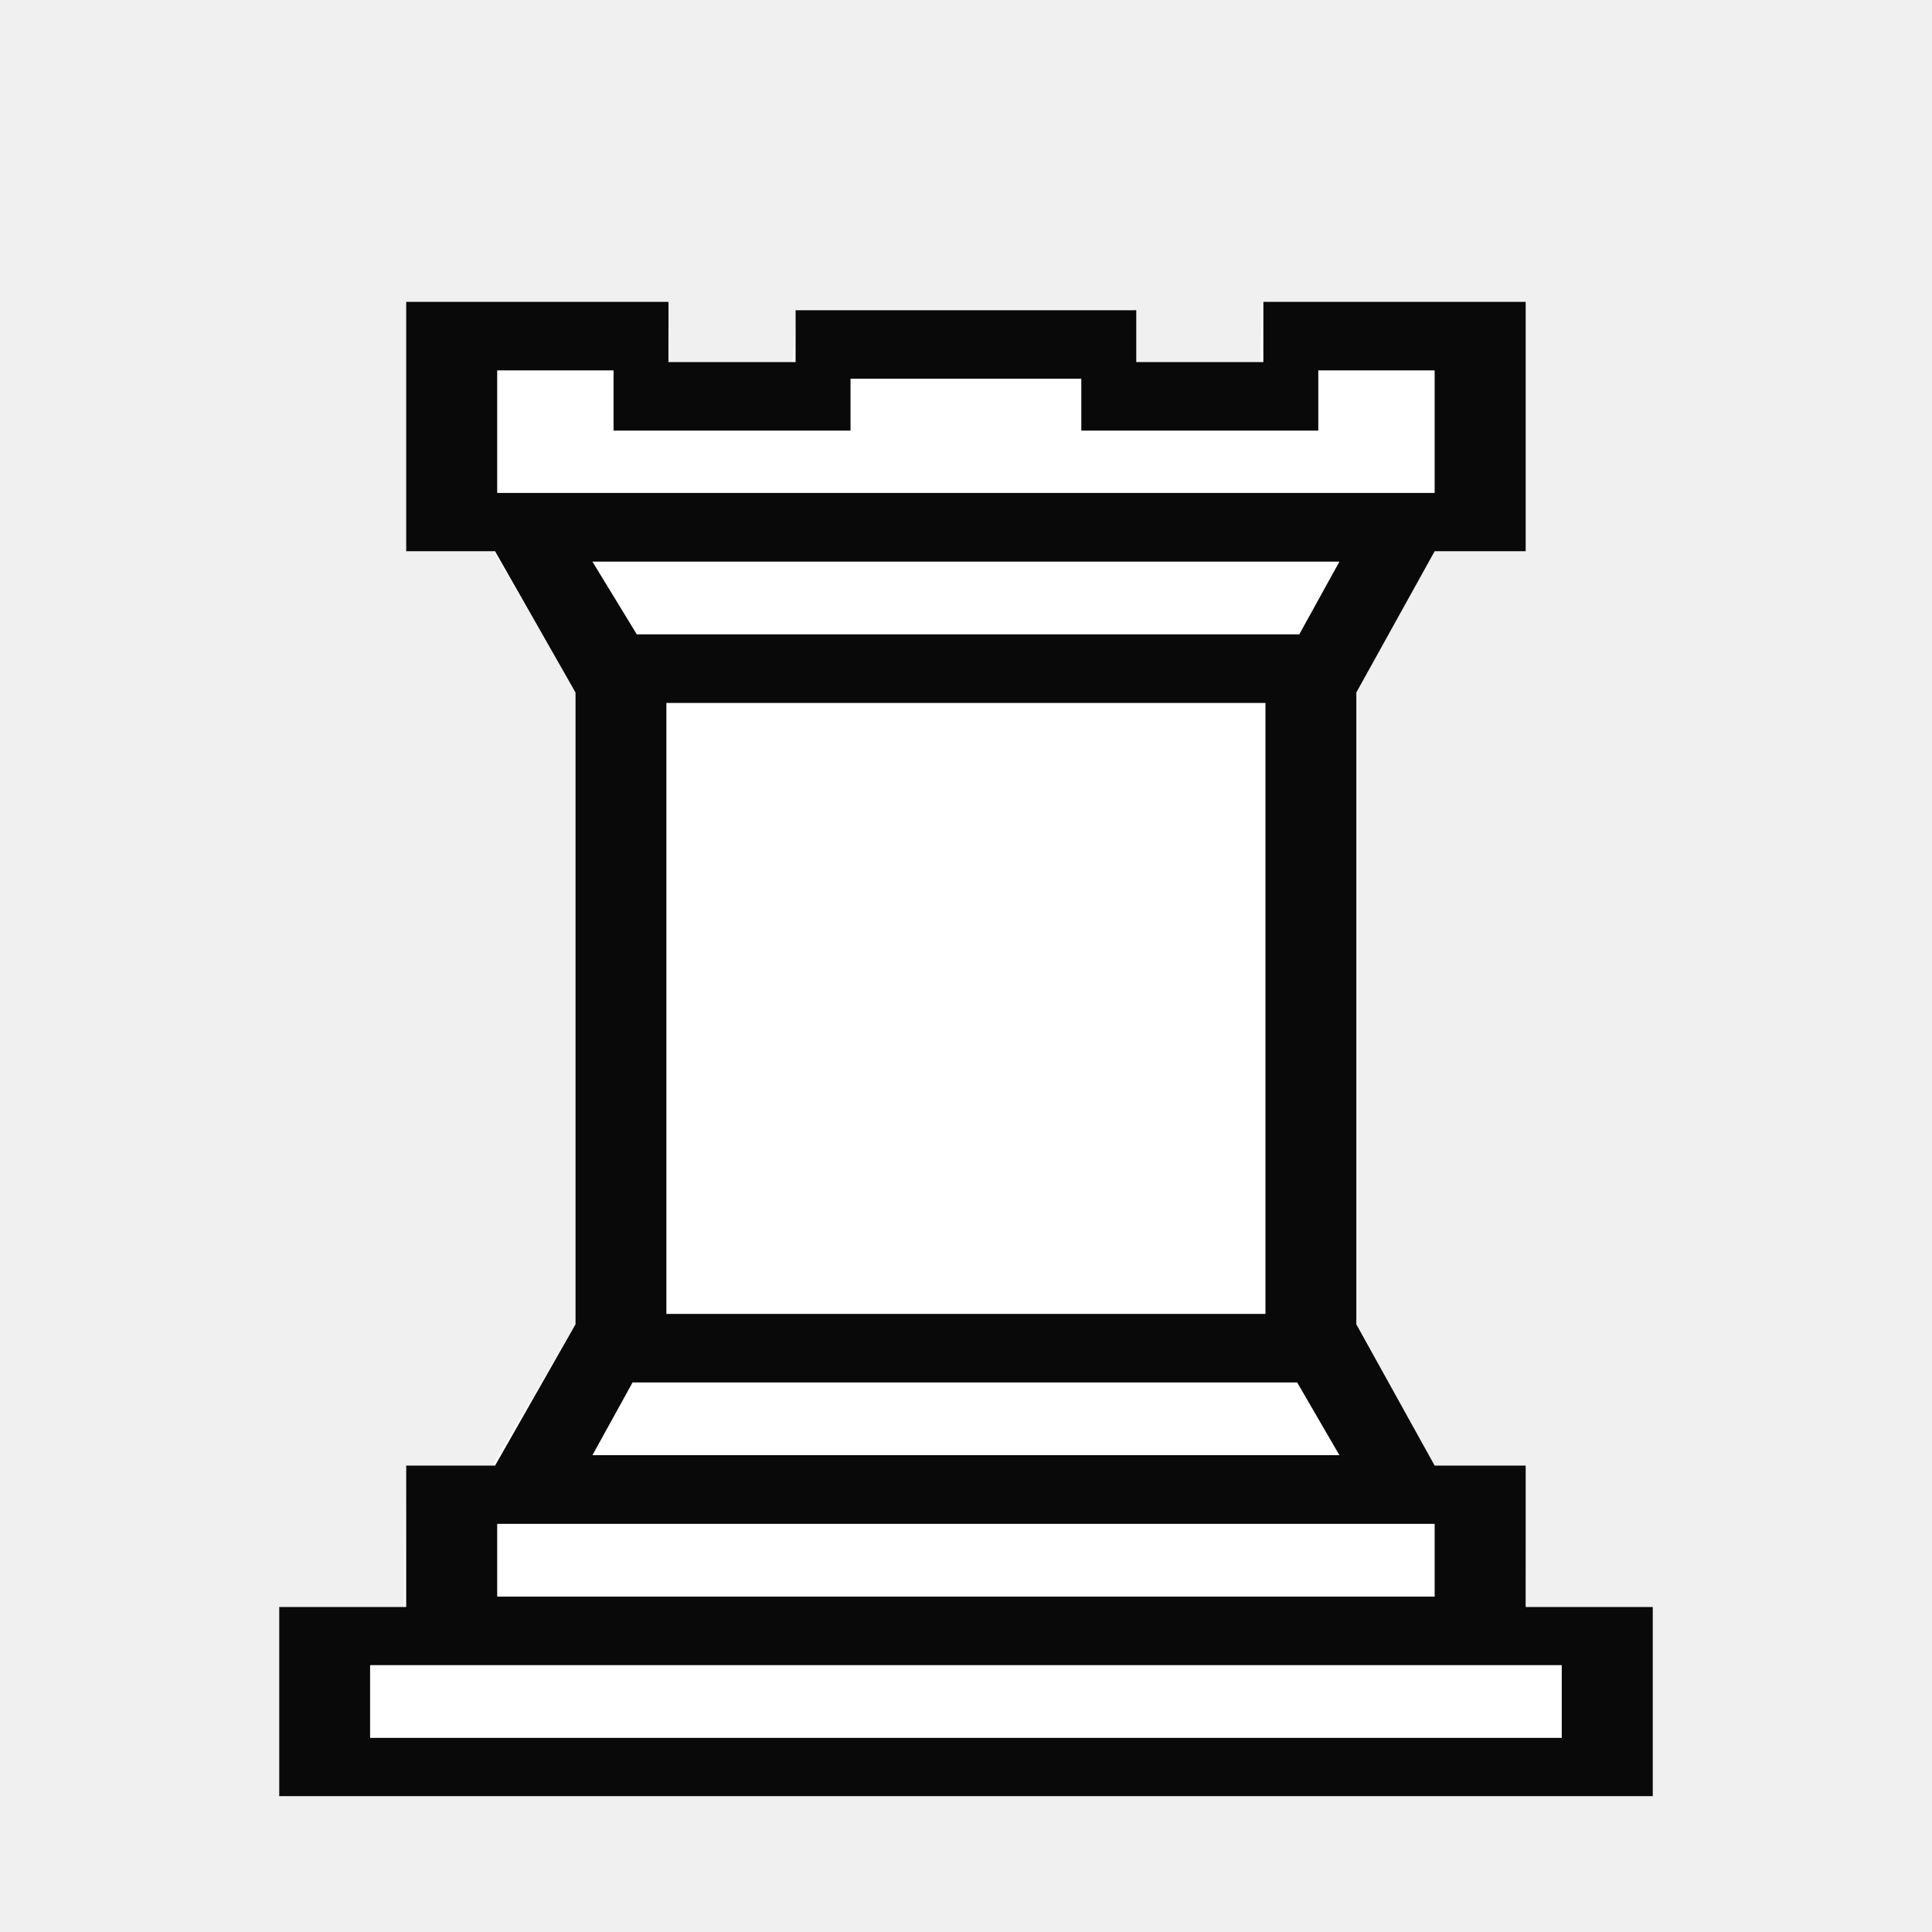
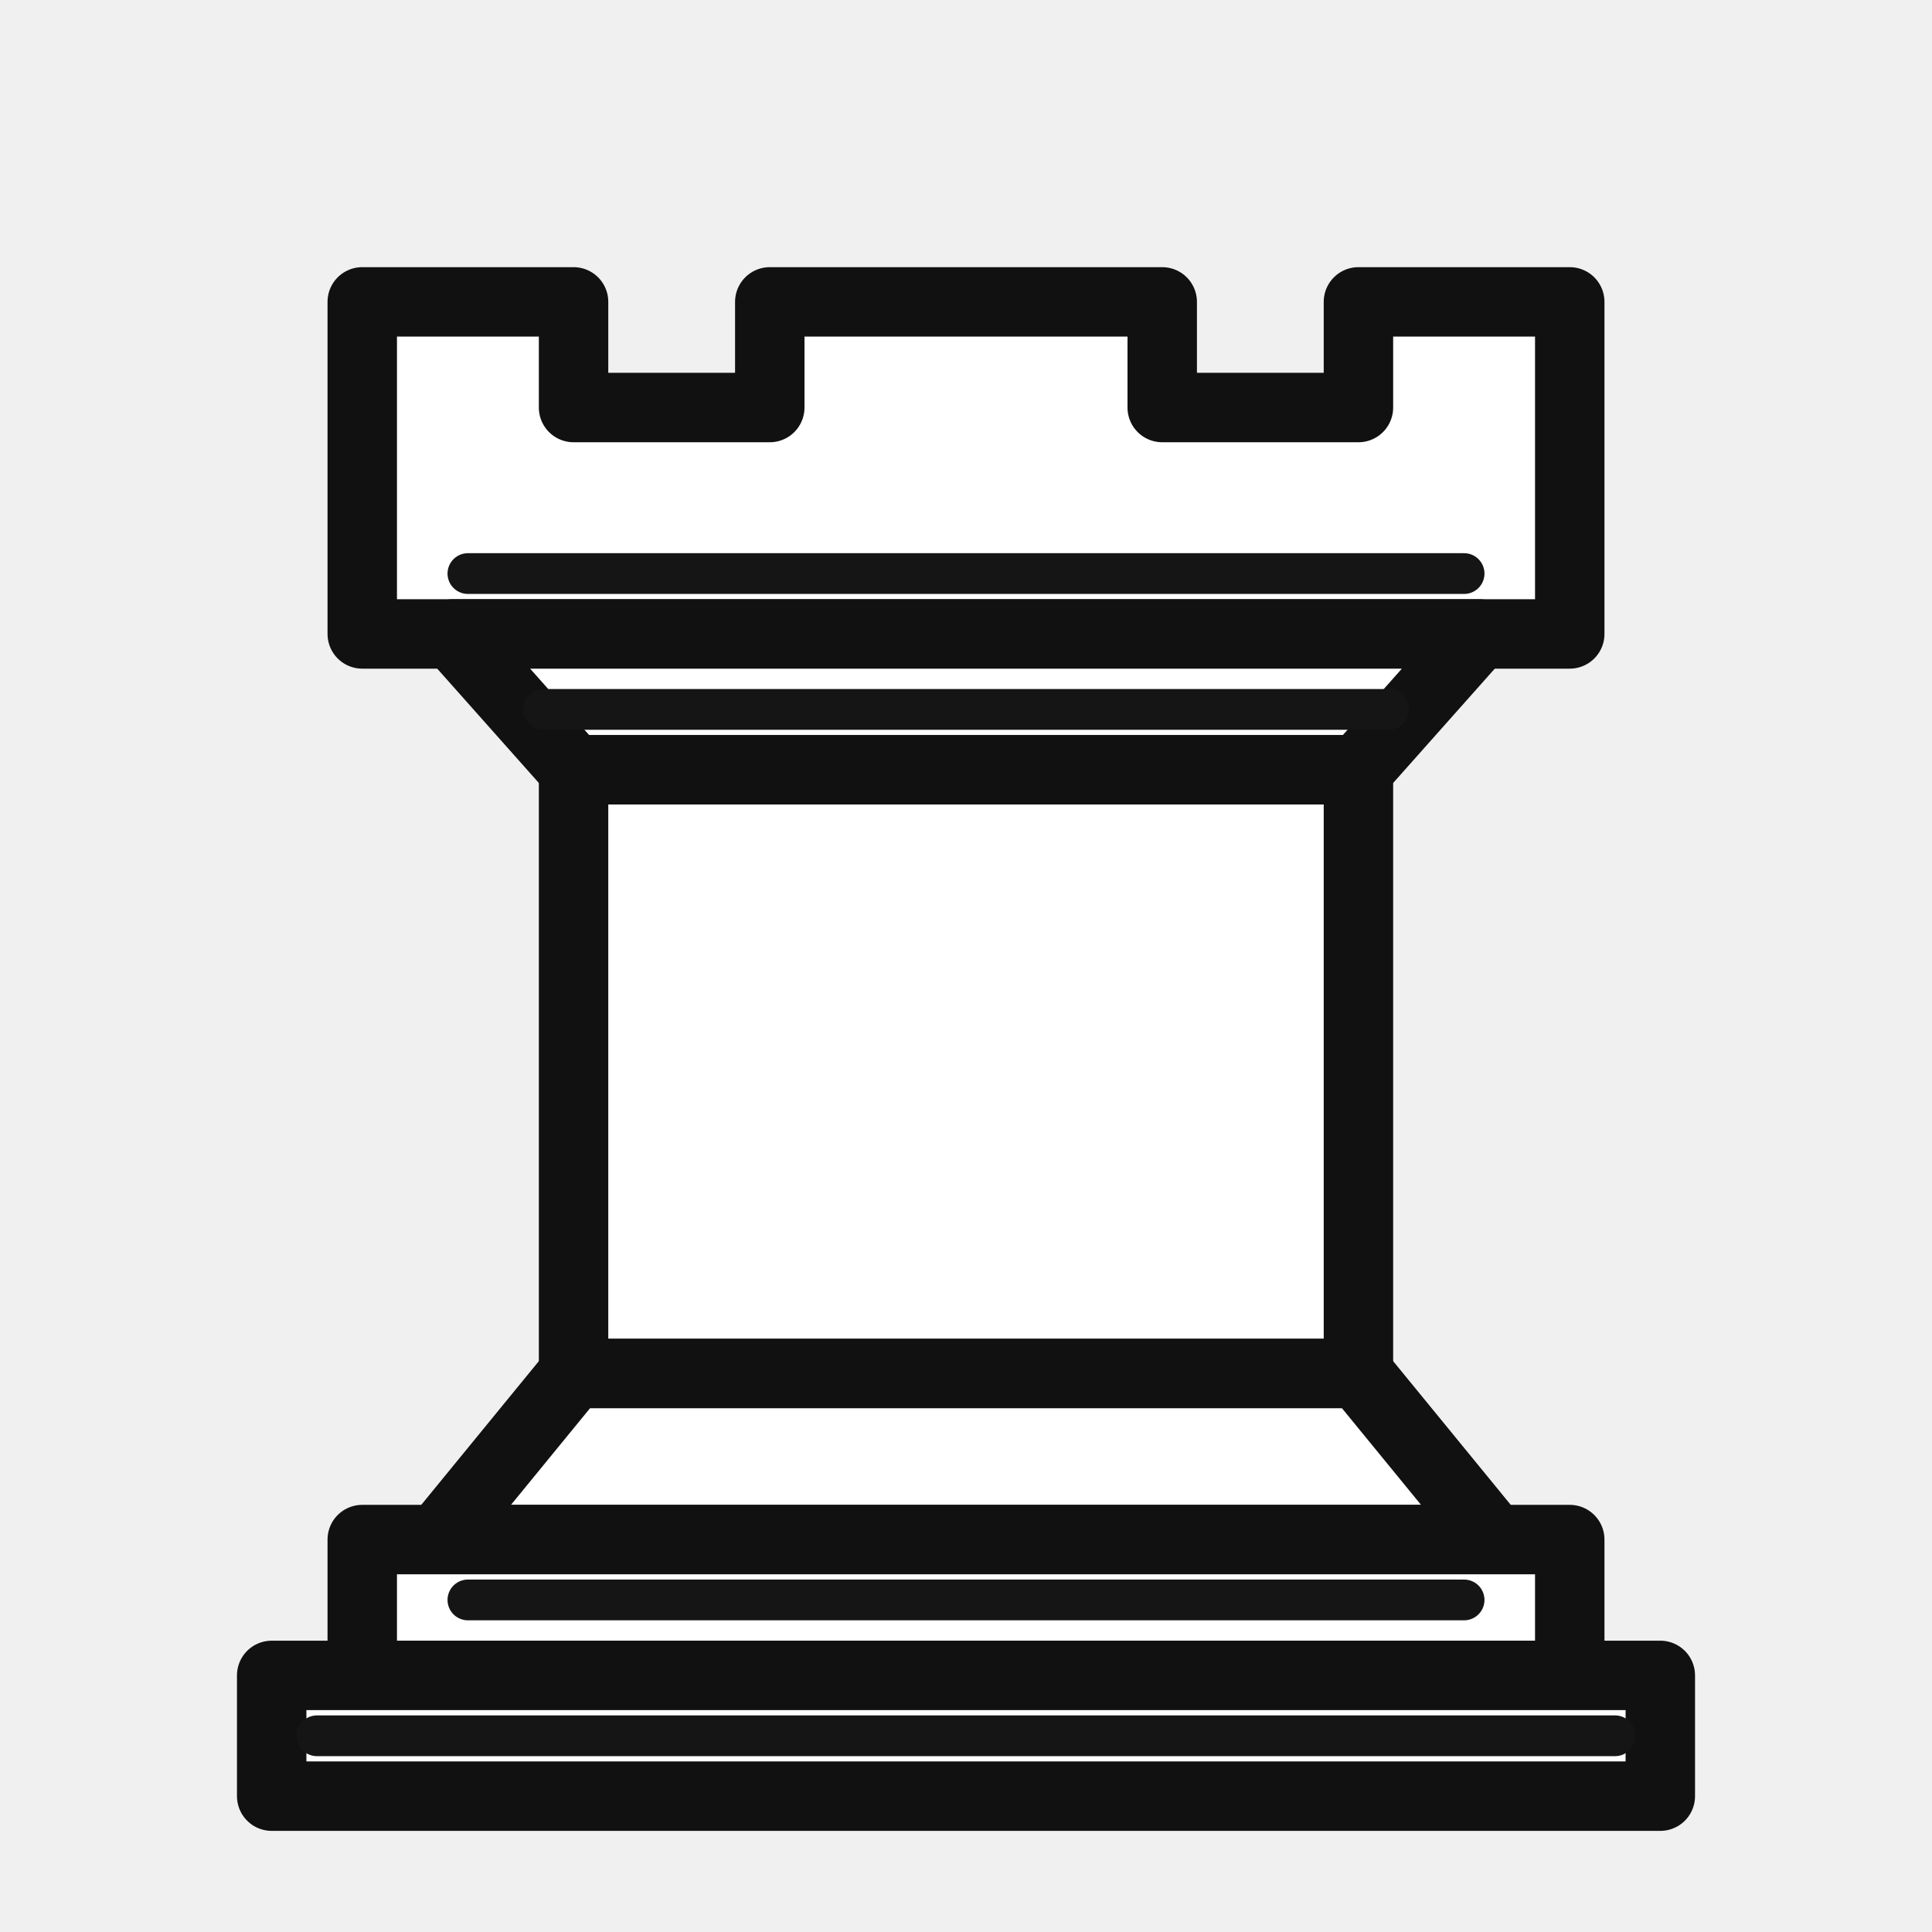
- <svg xmlns="http://www.w3.org/2000/svg" viewBox="0 0 128 128" role="img" aria-label="wR">
-   <path fill="#fff" d="M26.88 20.00 L26.88 36.38 L32.62 36.38 L38.12 45.75 L38.12 87.75 L32.62 97.12 L26.88 97.12 L26.75 106.50 L18.50 106.50 L18.50 118.88 L109.38 118.88 L109.38 106.50 L101.12 106.50 L101.00 97.12 L95.12 97.12 L94.75 96.75 L89.75 87.75 L89.75 45.75 L95.00 36.38 L101.00 36.38 L101.00 20.00 L83.62 20.00 L83.50 24.00 L75.25 24.00 L75.12 20.50 L52.75 20.50 L52.50 24.00 L44.38 24.00 L44.25 20.00Z" />
-   <path fill="#090909" fill-rule="nonzero" d="M18.5 119.0V106.47H26.91V97.10H32.80L38.13 87.74V45.88L32.80 36.52H26.91V20.0H44.29V23.99H52.71V20.55H75.28V23.99H83.70V20.0H101.08V36.52H95.05L89.86 45.88V87.74L95.05 97.10H101.08V106.47H109.5V119.0ZM32.94 32.66H95.05V24.54H87.34V28.53H71.64V25.09H56.35V28.53H40.65V24.54H32.94ZM42.19 42.03H86.08L88.74 37.21H39.25ZM44.15 87.05H83.84V46.57H44.15ZM39.25 96.41H88.74L85.94 91.59H41.91ZM32.94 105.78H95.05V100.96H32.94ZM24.52 115.14H103.47V110.32H24.52Z" />
+ <svg xmlns="http://www.w3.org/2000/svg" viewBox="0 0 128 128" aria-hidden="true" focusable="false">
+   <g fill="#ffffff" stroke="#111111" stroke-width="4.6" stroke-linejoin="round">
+     <path d="M24 20H38V27H51V20H77V27H90V20H104V42H24Z" />
+     <path d="M30 42 H98 L90 51 H38Z" />
+     <path d="M38 51 H90 V91 H38Z" />
+     <path d="M38 91H90L99 102H29Z" />
+     <path d="M24 102H104V111H24Z" />
+     <path d="M18 111H110V119H18Z" />
+   </g>
+   <path d="M31 38H97 M36 47H92 M31 106H97 M21 115H107" stroke="#151515" stroke-width="2.7" fill="none" stroke-linecap="round" />
</svg>
